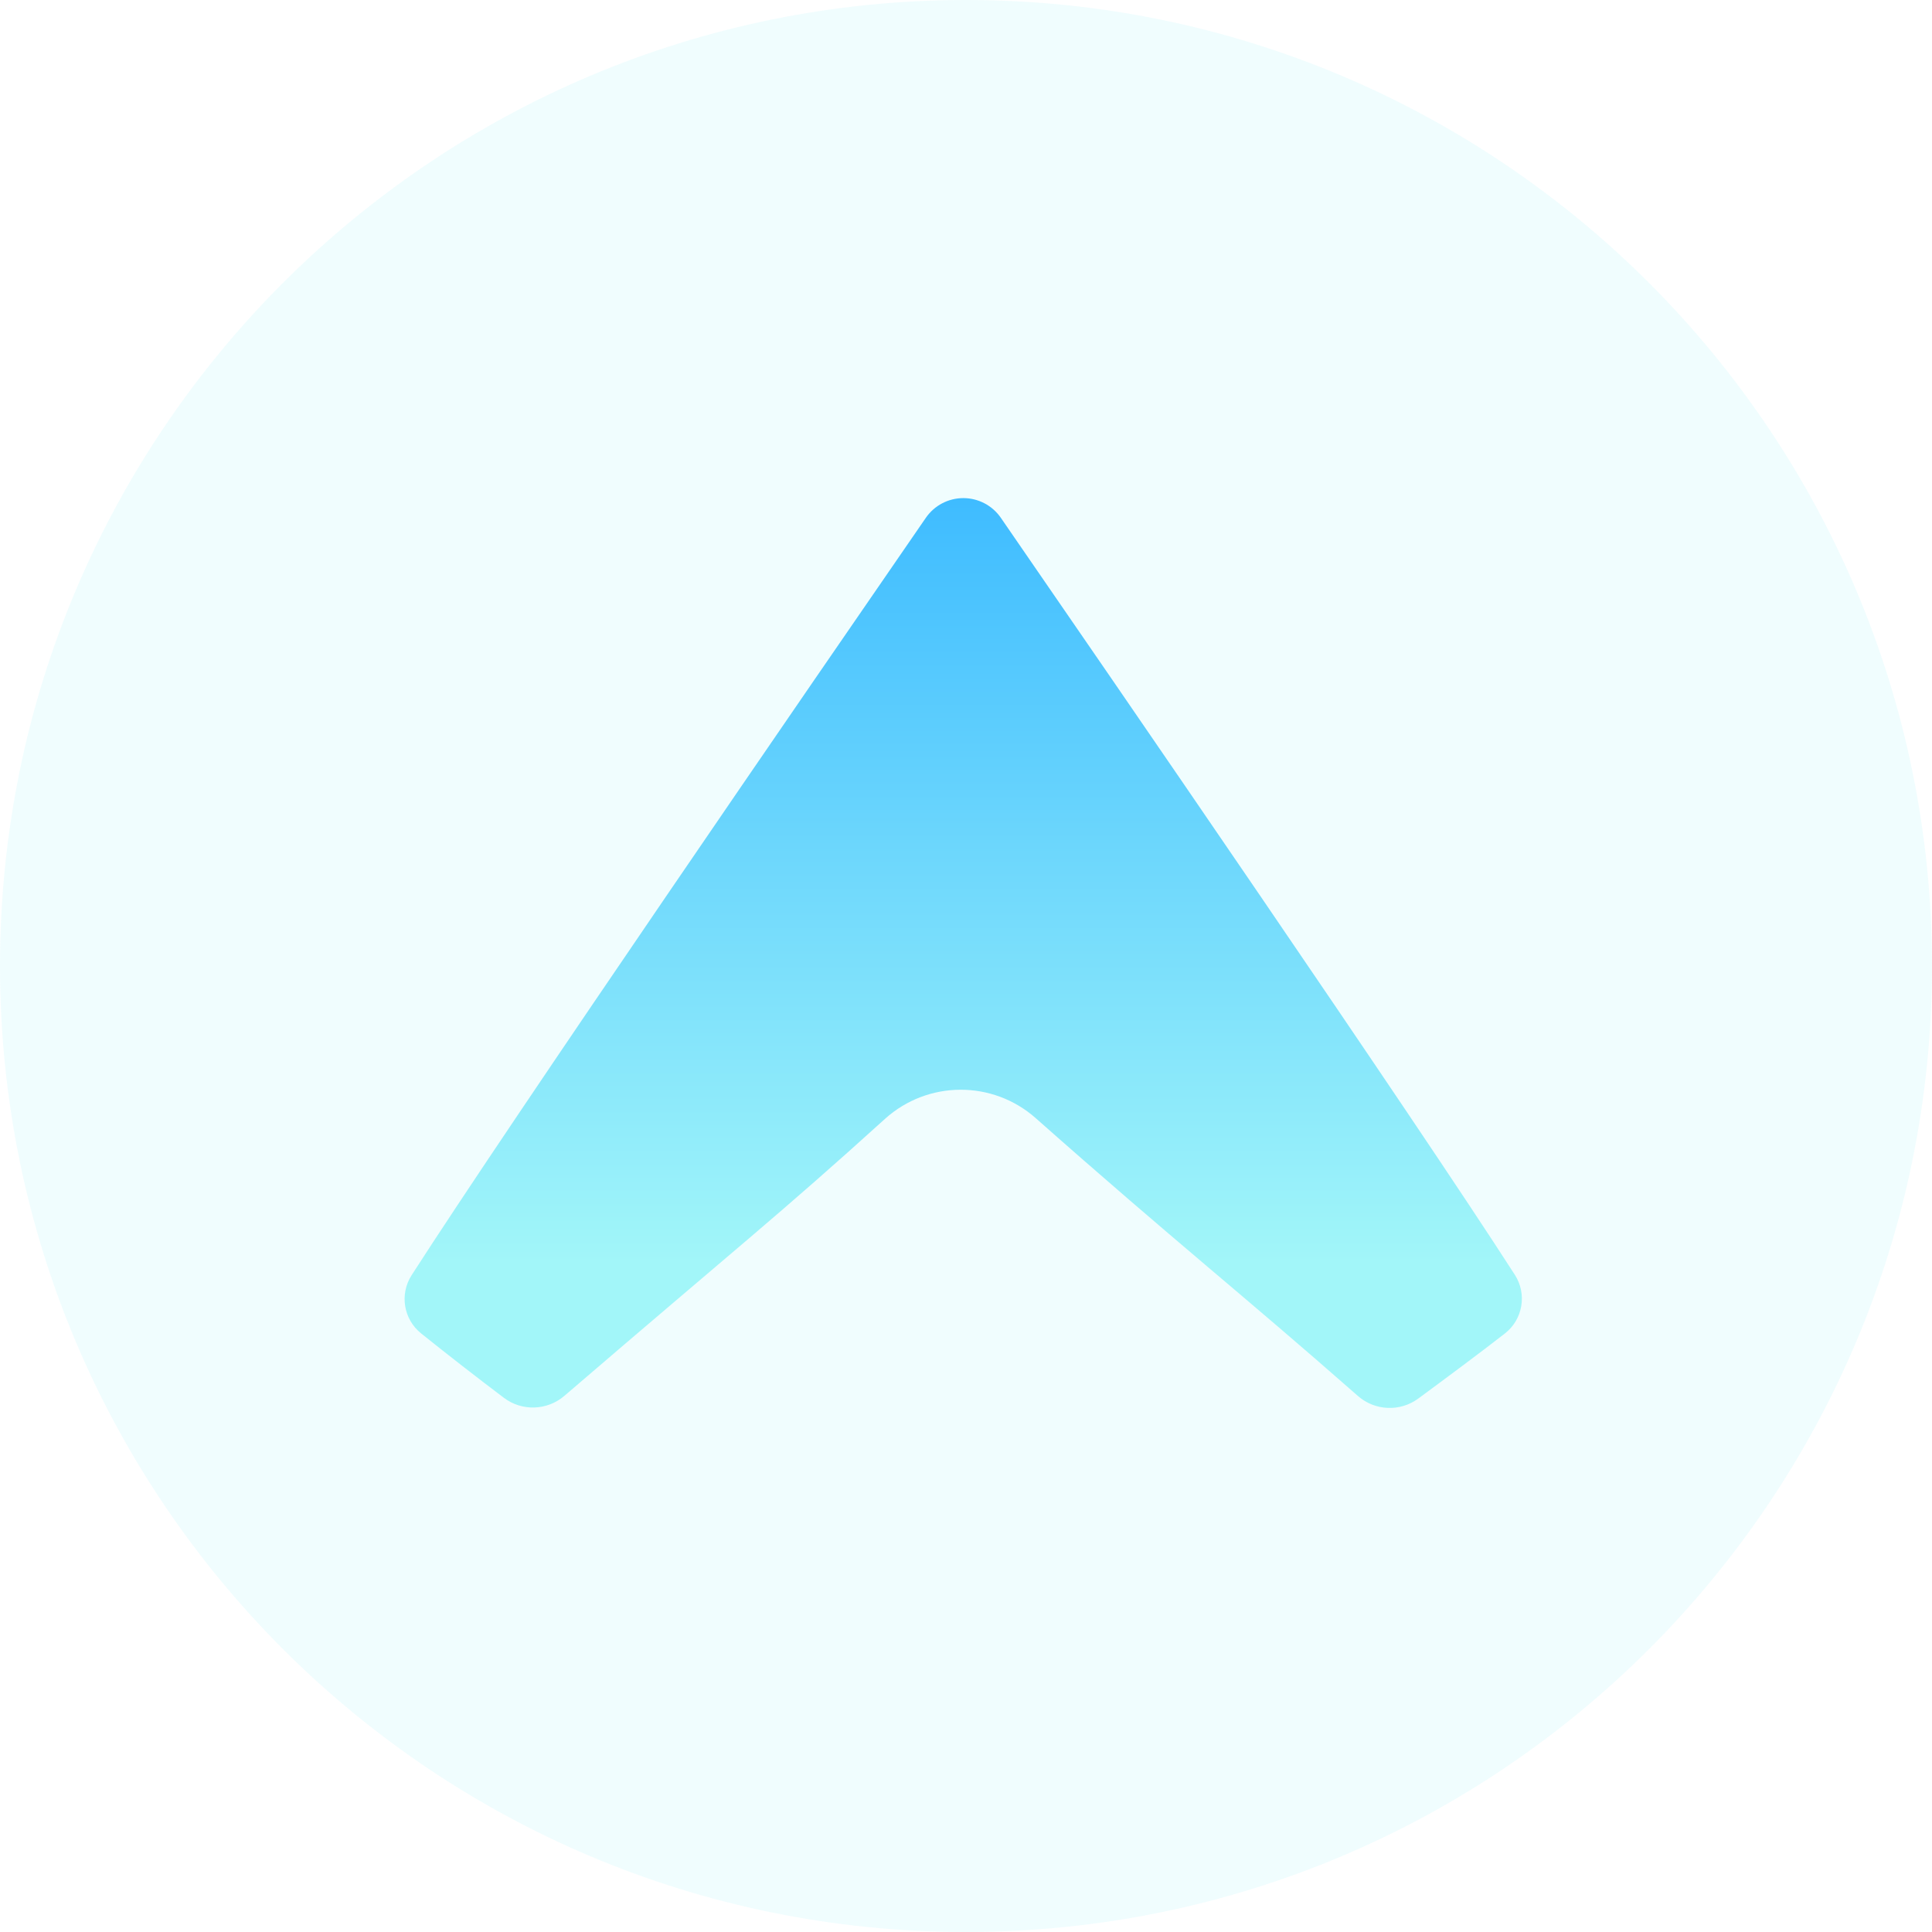
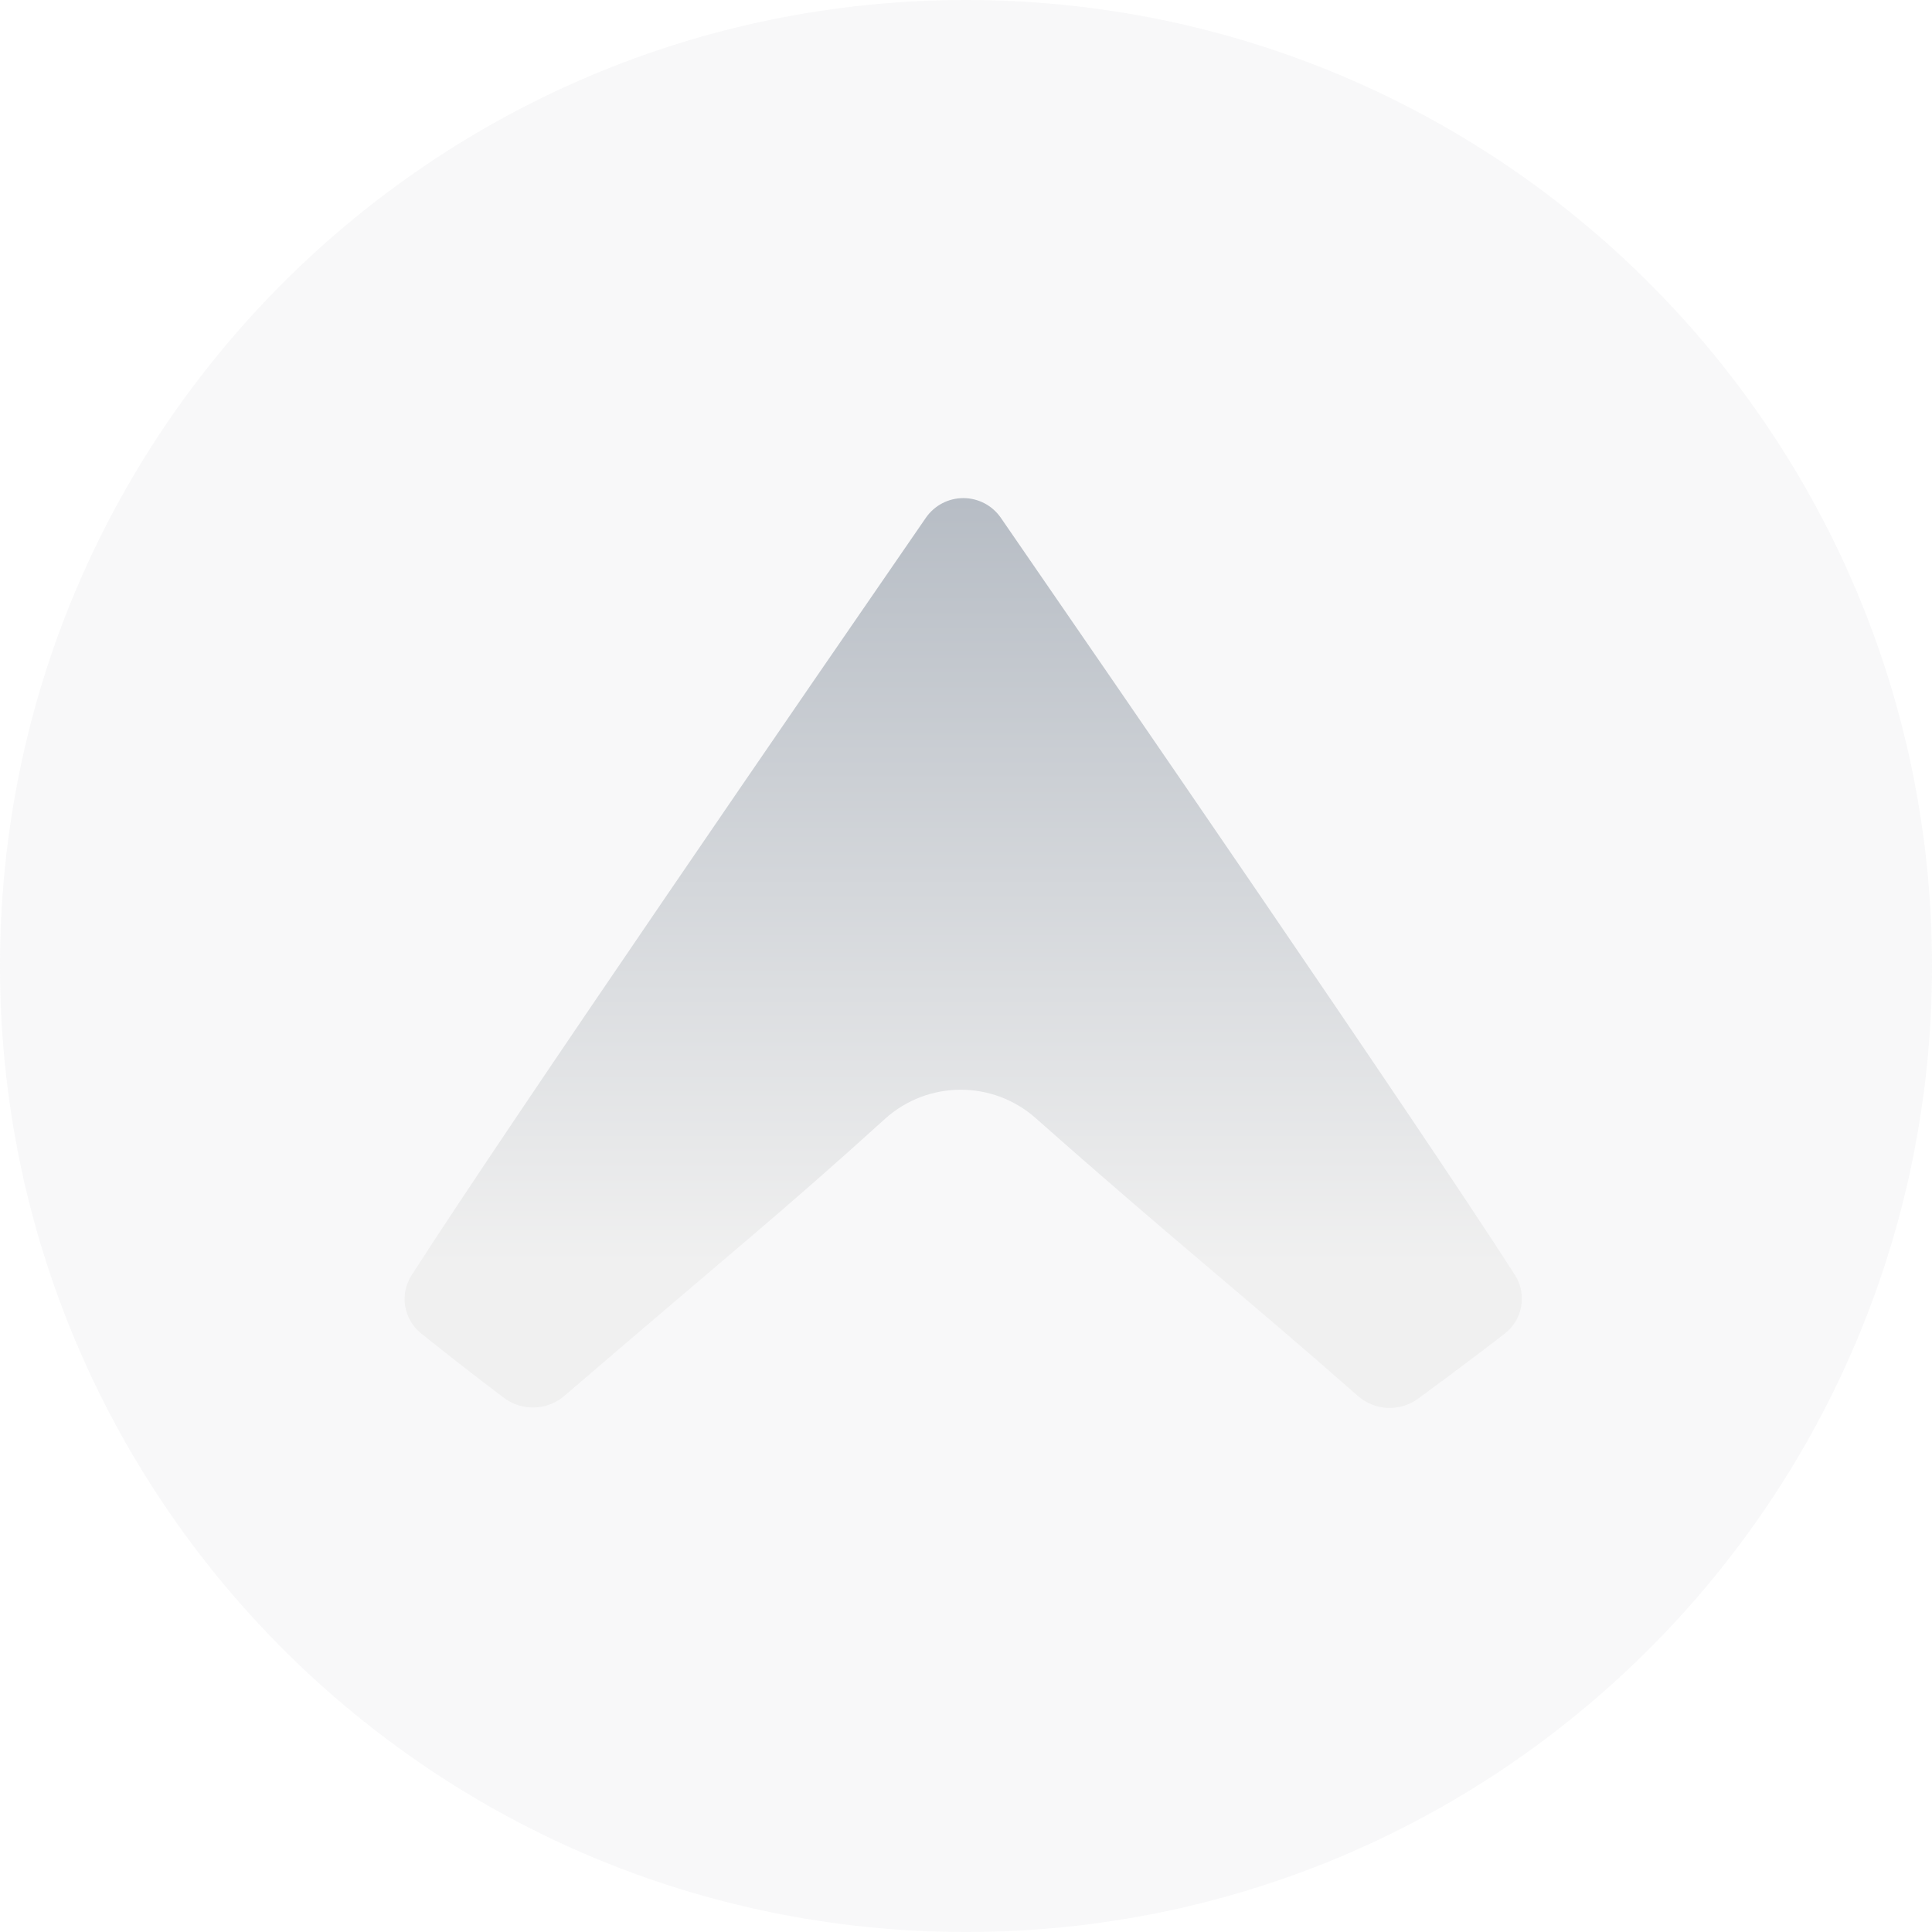
- <svg xmlns="http://www.w3.org/2000/svg" role="img" width="93" height="93" aria-labelledby="upcase-logo-svg">
+ <svg xmlns="http://www.w3.org/2000/svg" width="93" height="93" role="presentation">
  <defs>
    <linearGradient x1="50%" y1="0%" x2="50%" y2="84.287%" id="a">
-       <stop stop-color="#3FBCFF" offset="0%" />
-       <stop stop-color="#A2F6F9" offset="100%" />
+       <stop stop-color="#B7BDC5" offset="0%" />
+       <stop stop-color="#F0F0F0" offset="100%" />
    </linearGradient>
  </defs>
  <g fill-rule="nonzero" fill="none">
-     <rect fill-opacity=".158" fill="#9EF4F9" width="93" height="93" rx="46.5" />
-     <path d="M19.816 61.38a2.121 2.121 0 0 0 .454 2.805 174.8 174.8 0 0 0 3.98 3.097c.871.663 2.089.621 2.92-.092 8.474-7.28 10.234-8.625 15.437-13.337a5.443 5.443 0 0 1 7.242-.035c6.8 6.021 9.842 8.39 15.516 13.379a2.32 2.32 0 0 0 2.906.125c1.275-.94 2.96-2.19 4.157-3.123a2.123 2.123 0 0 0 .49-2.836c-4.795-7.46-19.576-28.946-24.742-36.439a2.192 2.192 0 0 0-3.608 0c-5.172 7.501-19.981 29.028-24.752 36.456z" fill="url(#a)" />
+     <rect fill-opacity=".1" fill="#B7BDC5" width="93" height="93" rx="46.5" />
+     <path d="M19.816 61.38a2.121 2.121 0 0 0 .454 2.805 174.8 174.8 0 0 0 3.98 3.097 2.325 2.325 0 0 0 2.92-.092c8.474-7.28 10.234-8.625 15.437-13.337a5.443 5.443 0 0 1 7.242-.035c6.8 6.021 9.842 8.39 15.516 13.379a2.32 2.32 0 0 0 2.906.125c1.275-.94 2.96-2.19 4.157-3.123a2.123 2.123 0 0 0 .49-2.836c-4.795-7.46-19.576-28.946-24.742-36.439a2.192 2.192 0 0 0-3.608 0c-5.172 7.501-19.981 29.028-24.752 36.456z" fill="url(#a)" />
  </g>
</svg>
